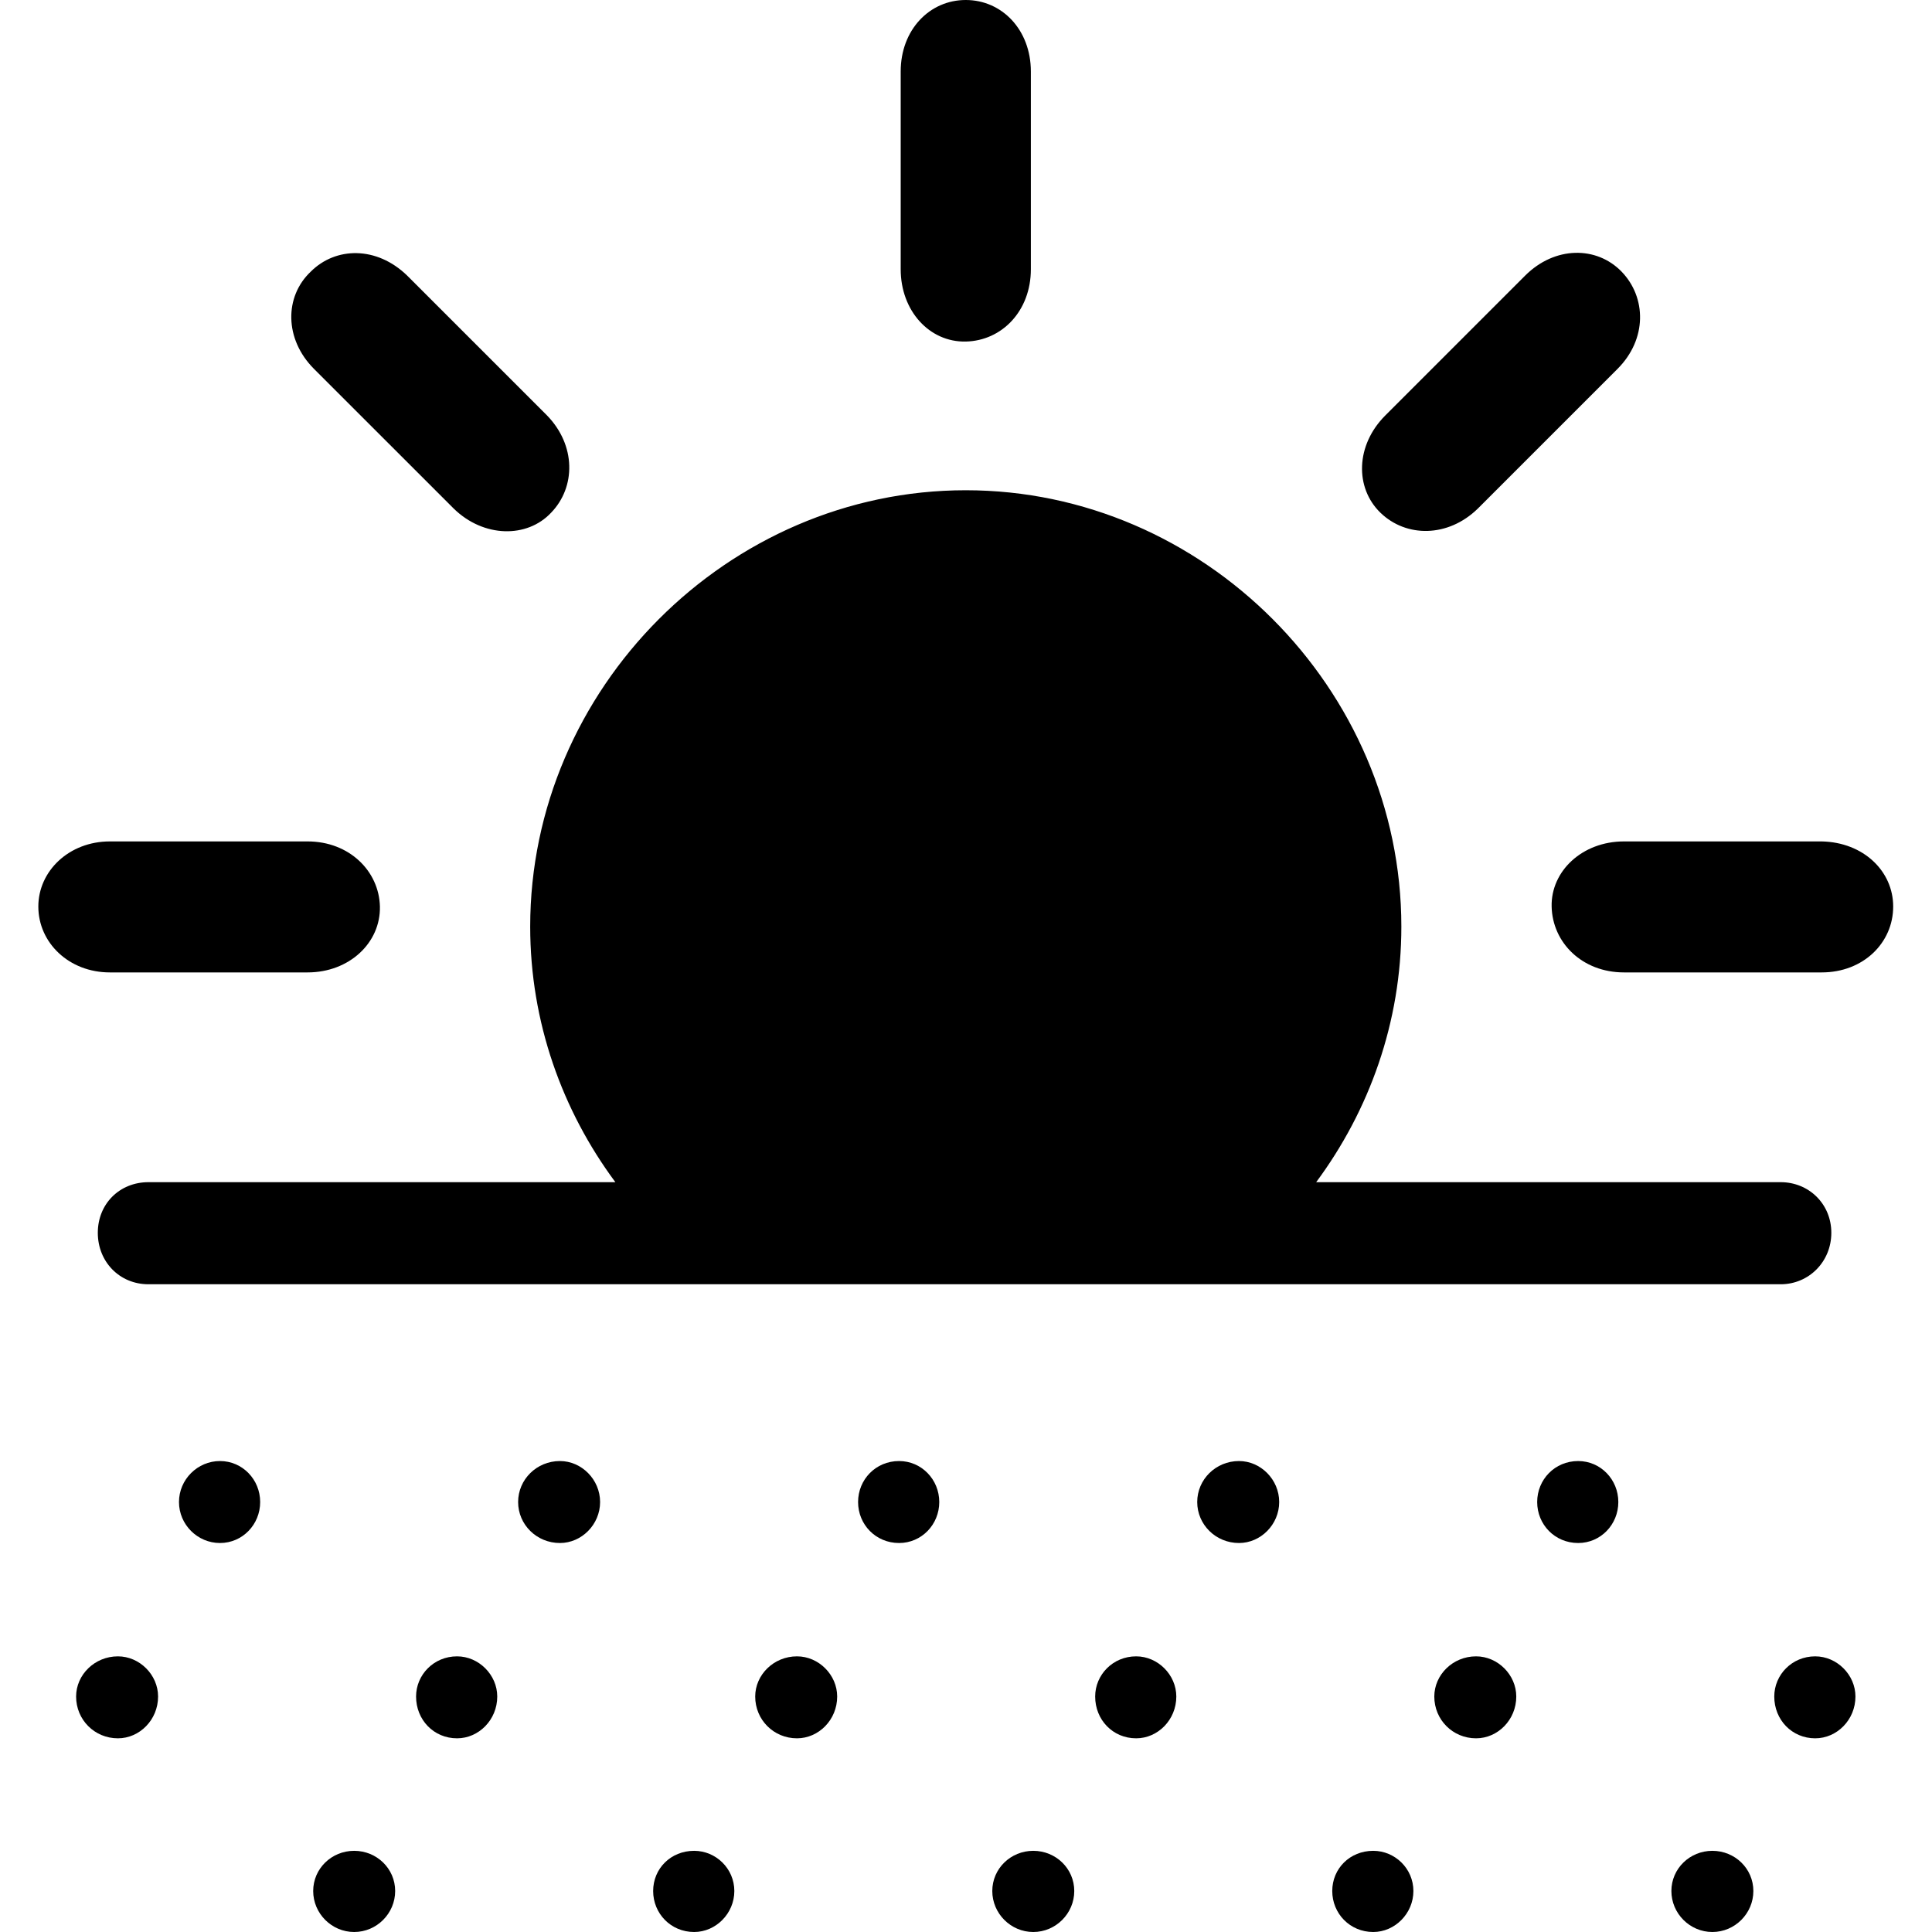
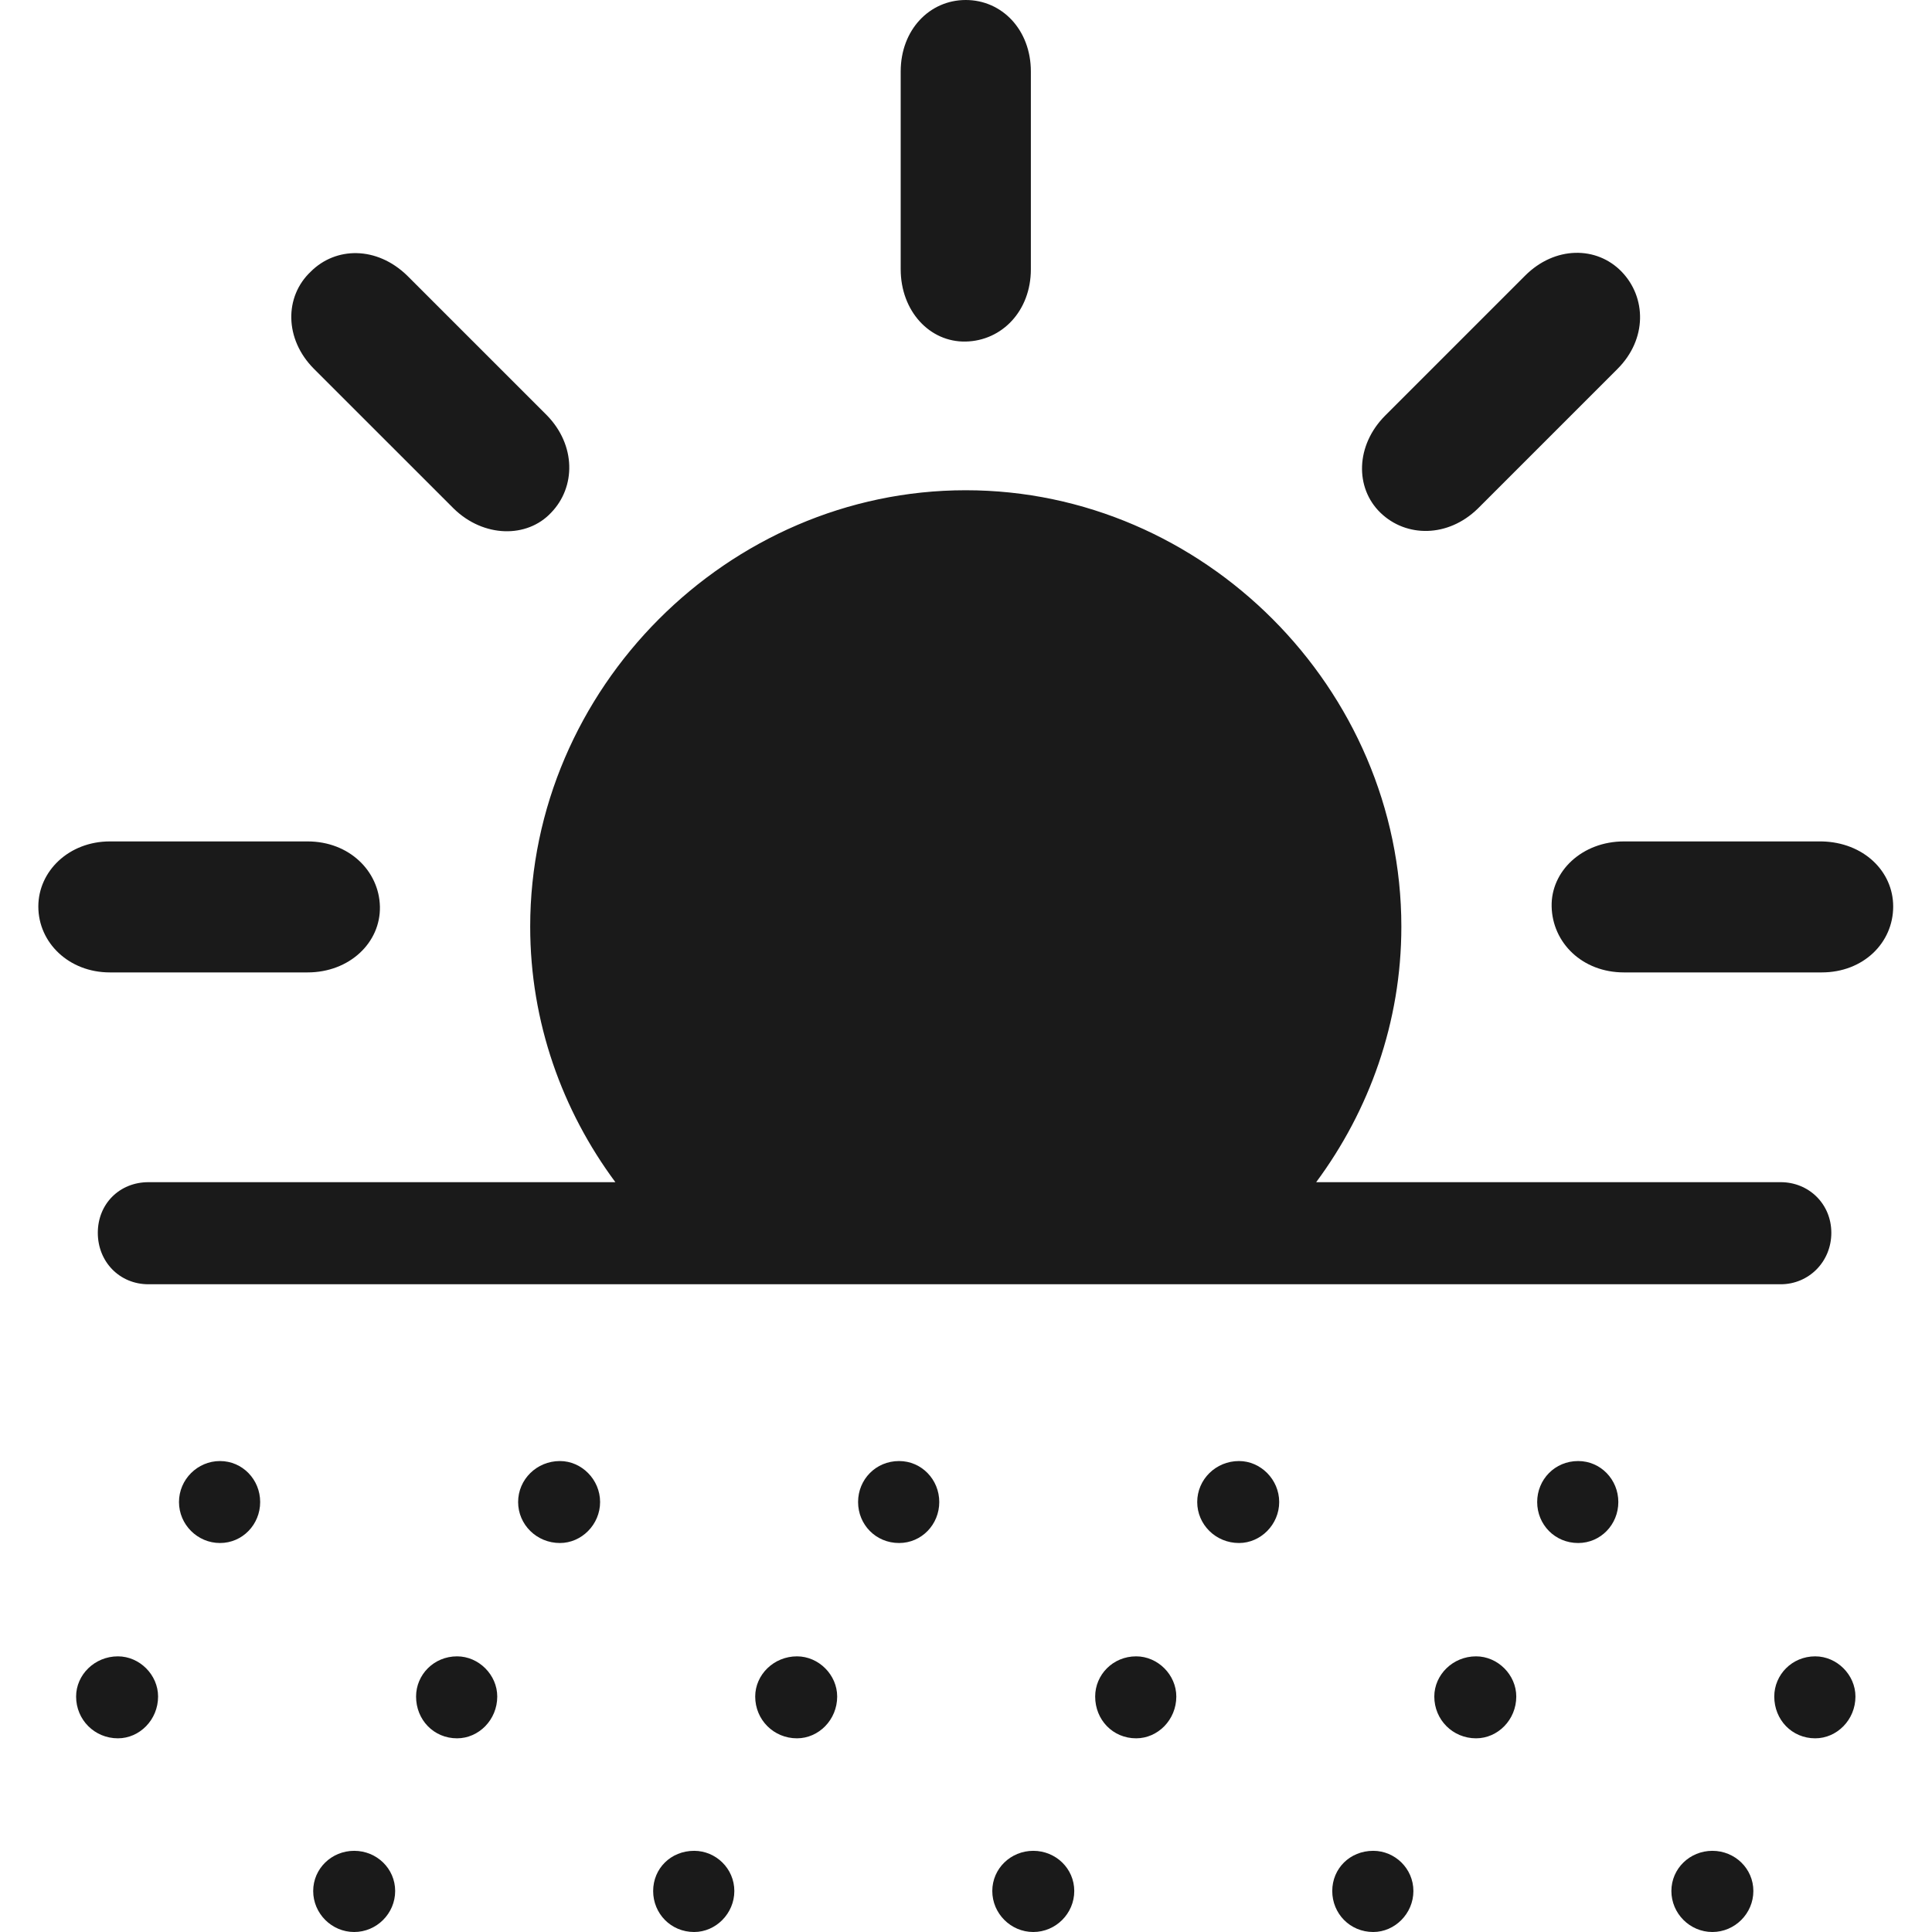
- <svg xmlns="http://www.w3.org/2000/svg" fill="#000000" width="800px" height="800px" viewBox="0 0 56 56">
+ <svg xmlns="http://www.w3.org/2000/svg" fill="#1A1A1A" width="800px" height="800px" viewBox="0 0 56 56">
  <path d="M 27.993 9.9 C 29.041 9.877 29.88 9.015 29.88 7.804 L 29.88 2.073 C 29.88 .862 29.041 0 27.993 0 C 26.945 0 26.107 .862 26.107 2.073 L 26.107 7.804 C 26.107 9.015 26.945 9.923 27.993 9.9 Z M 40.013 14.862 C 40.759 15.584 41.97 15.584 42.832 14.745 L 46.885 10.692 C 47.747 9.83 47.724 8.619 47.002 7.873 C 46.279 7.128 45.068 7.128 44.206 7.99 L 40.153 12.043 C 39.291 12.905 39.268 14.14 40.013 14.862 Z M 15.973 14.862 C 16.695 14.117 16.695 12.905 15.857 12.043 L 11.804 7.99 C 10.918 7.128 9.73 7.151 9.008 7.873 C 8.24 8.596 8.24 9.83 9.101 10.692 L 13.155 14.745 C 14.017 15.584 15.274 15.607 15.973 14.862 Z M 4.303 37.225 L 51.614 37.225 C 52.429 37.225 53.082 36.572 53.082 35.734 C 53.082 34.895 52.429 34.266 51.614 34.266 L 38.15 34.266 C 39.687 32.193 40.619 29.631 40.619 26.859 C 40.619 19.963 34.889 14.21 27.993 14.21 C 21.098 14.21 15.368 19.963 15.368 26.859 C 15.368 29.631 16.299 32.193 17.837 34.266 L 4.303 34.266 C 3.464 34.266 2.835 34.895 2.835 35.734 C 2.835 36.572 3.464 37.225 4.303 37.225 Z M 47.072 28.186 L 52.802 28.186 C 54.013 28.186 54.875 27.325 54.875 26.276 C 54.875 25.251 54.013 24.413 52.802 24.389 L 47.072 24.389 C 45.86 24.389 44.952 25.251 44.975 26.276 C 44.998 27.325 45.86 28.186 47.072 28.186 Z M 3.185 28.186 L 8.915 28.186 C 10.126 28.186 11.035 27.325 11.012 26.276 C 10.988 25.251 10.126 24.389 8.915 24.389 L 3.185 24.389 C 1.997 24.389 1.111 25.251 1.111 26.276 C 1.111 27.325 1.997 28.186 3.185 28.186 Z M 6.376 44.725 C 7.028 44.725 7.541 44.19 7.541 43.537 C 7.541 42.885 7.028 42.349 6.376 42.349 C 5.724 42.349 5.188 42.885 5.188 43.537 C 5.188 44.19 5.724 44.725 6.376 44.725 Z M 16.23 44.725 C 16.858 44.725 17.394 44.19 17.394 43.537 C 17.394 42.885 16.858 42.349 16.23 42.349 C 15.554 42.349 15.018 42.885 15.018 43.537 C 15.018 44.19 15.554 44.725 16.23 44.725 Z M 45.744 44.725 C 46.396 44.725 46.908 44.19 46.908 43.537 C 46.908 42.885 46.396 42.349 45.744 42.349 C 45.068 42.349 44.556 42.885 44.556 43.537 C 44.556 44.19 45.068 44.725 45.744 44.725 Z M 26.06 44.725 C 26.712 44.725 27.225 44.19 27.225 43.537 C 27.225 42.885 26.712 42.349 26.06 42.349 C 25.384 42.349 24.872 42.885 24.872 43.537 C 24.872 44.19 25.384 44.725 26.06 44.725 Z M 35.913 44.725 C 36.542 44.725 37.078 44.19 37.078 43.537 C 37.078 42.885 36.542 42.349 35.913 42.349 C 35.238 42.349 34.702 42.885 34.702 43.537 C 34.702 44.19 35.238 44.725 35.913 44.725 Z M 52.615 50.386 C 53.245 50.386 53.781 49.85 53.781 49.175 C 53.781 48.546 53.245 48.01 52.615 48.01 C 51.94 48.01 51.428 48.546 51.428 49.175 C 51.428 49.85 51.94 50.386 52.615 50.386 Z M 42.785 50.386 C 43.414 50.386 43.95 49.85 43.95 49.175 C 43.95 48.546 43.414 48.01 42.785 48.01 C 42.11 48.01 41.574 48.546 41.574 49.175 C 41.574 49.85 42.11 50.386 42.785 50.386 Z M 32.932 50.386 C 33.561 50.386 34.096 49.85 34.096 49.175 C 34.096 48.546 33.561 48.01 32.932 48.01 C 32.256 48.01 31.744 48.546 31.744 49.175 C 31.744 49.85 32.256 50.386 32.932 50.386 Z M 23.101 50.386 C 23.73 50.386 24.266 49.85 24.266 49.175 C 24.266 48.546 23.73 48.01 23.101 48.01 C 22.426 48.01 21.89 48.546 21.89 49.175 C 21.89 49.85 22.426 50.386 23.101 50.386 Z M 13.248 50.386 C 13.877 50.386 14.413 49.85 14.413 49.175 C 14.413 48.546 13.877 48.01 13.248 48.01 C 12.572 48.01 12.06 48.546 12.06 49.175 C 12.06 49.85 12.572 50.386 13.248 50.386 Z M 3.418 50.386 C 4.046 50.386 4.582 49.85 4.582 49.175 C 4.582 48.546 4.046 48.01 3.418 48.01 C 2.742 48.01 2.206 48.546 2.206 49.175 C 2.206 49.85 2.742 50.386 3.418 50.386 Z M 39.804 56 C 40.432 56 40.968 55.464 40.968 54.812 C 40.968 54.16 40.432 53.647 39.804 53.647 C 39.128 53.647 38.616 54.16 38.616 54.812 C 38.616 55.464 39.128 56 39.804 56 Z M 49.634 56 C 50.286 56 50.822 55.464 50.822 54.812 C 50.822 54.16 50.286 53.647 49.634 53.647 C 48.982 53.647 48.446 54.16 48.446 54.812 C 48.446 55.464 48.982 56 49.634 56 Z M 29.95 56 C 30.602 56 31.138 55.464 31.138 54.812 C 31.138 54.16 30.602 53.647 29.95 53.647 C 29.298 53.647 28.762 54.16 28.762 54.812 C 28.762 55.464 29.298 56 29.95 56 Z M 20.12 56 C 20.749 56 21.285 55.464 21.285 54.812 C 21.285 54.16 20.749 53.647 20.12 53.647 C 19.444 53.647 18.932 54.16 18.932 54.812 C 18.932 55.464 19.444 56 20.12 56 Z M 10.266 56 C 10.918 56 11.454 55.464 11.454 54.812 C 11.454 54.16 10.918 53.647 10.266 53.647 C 9.614 53.647 9.078 54.16 9.078 54.812 C 9.078 55.464 9.614 56 10.266 56 Z" />
</svg>
